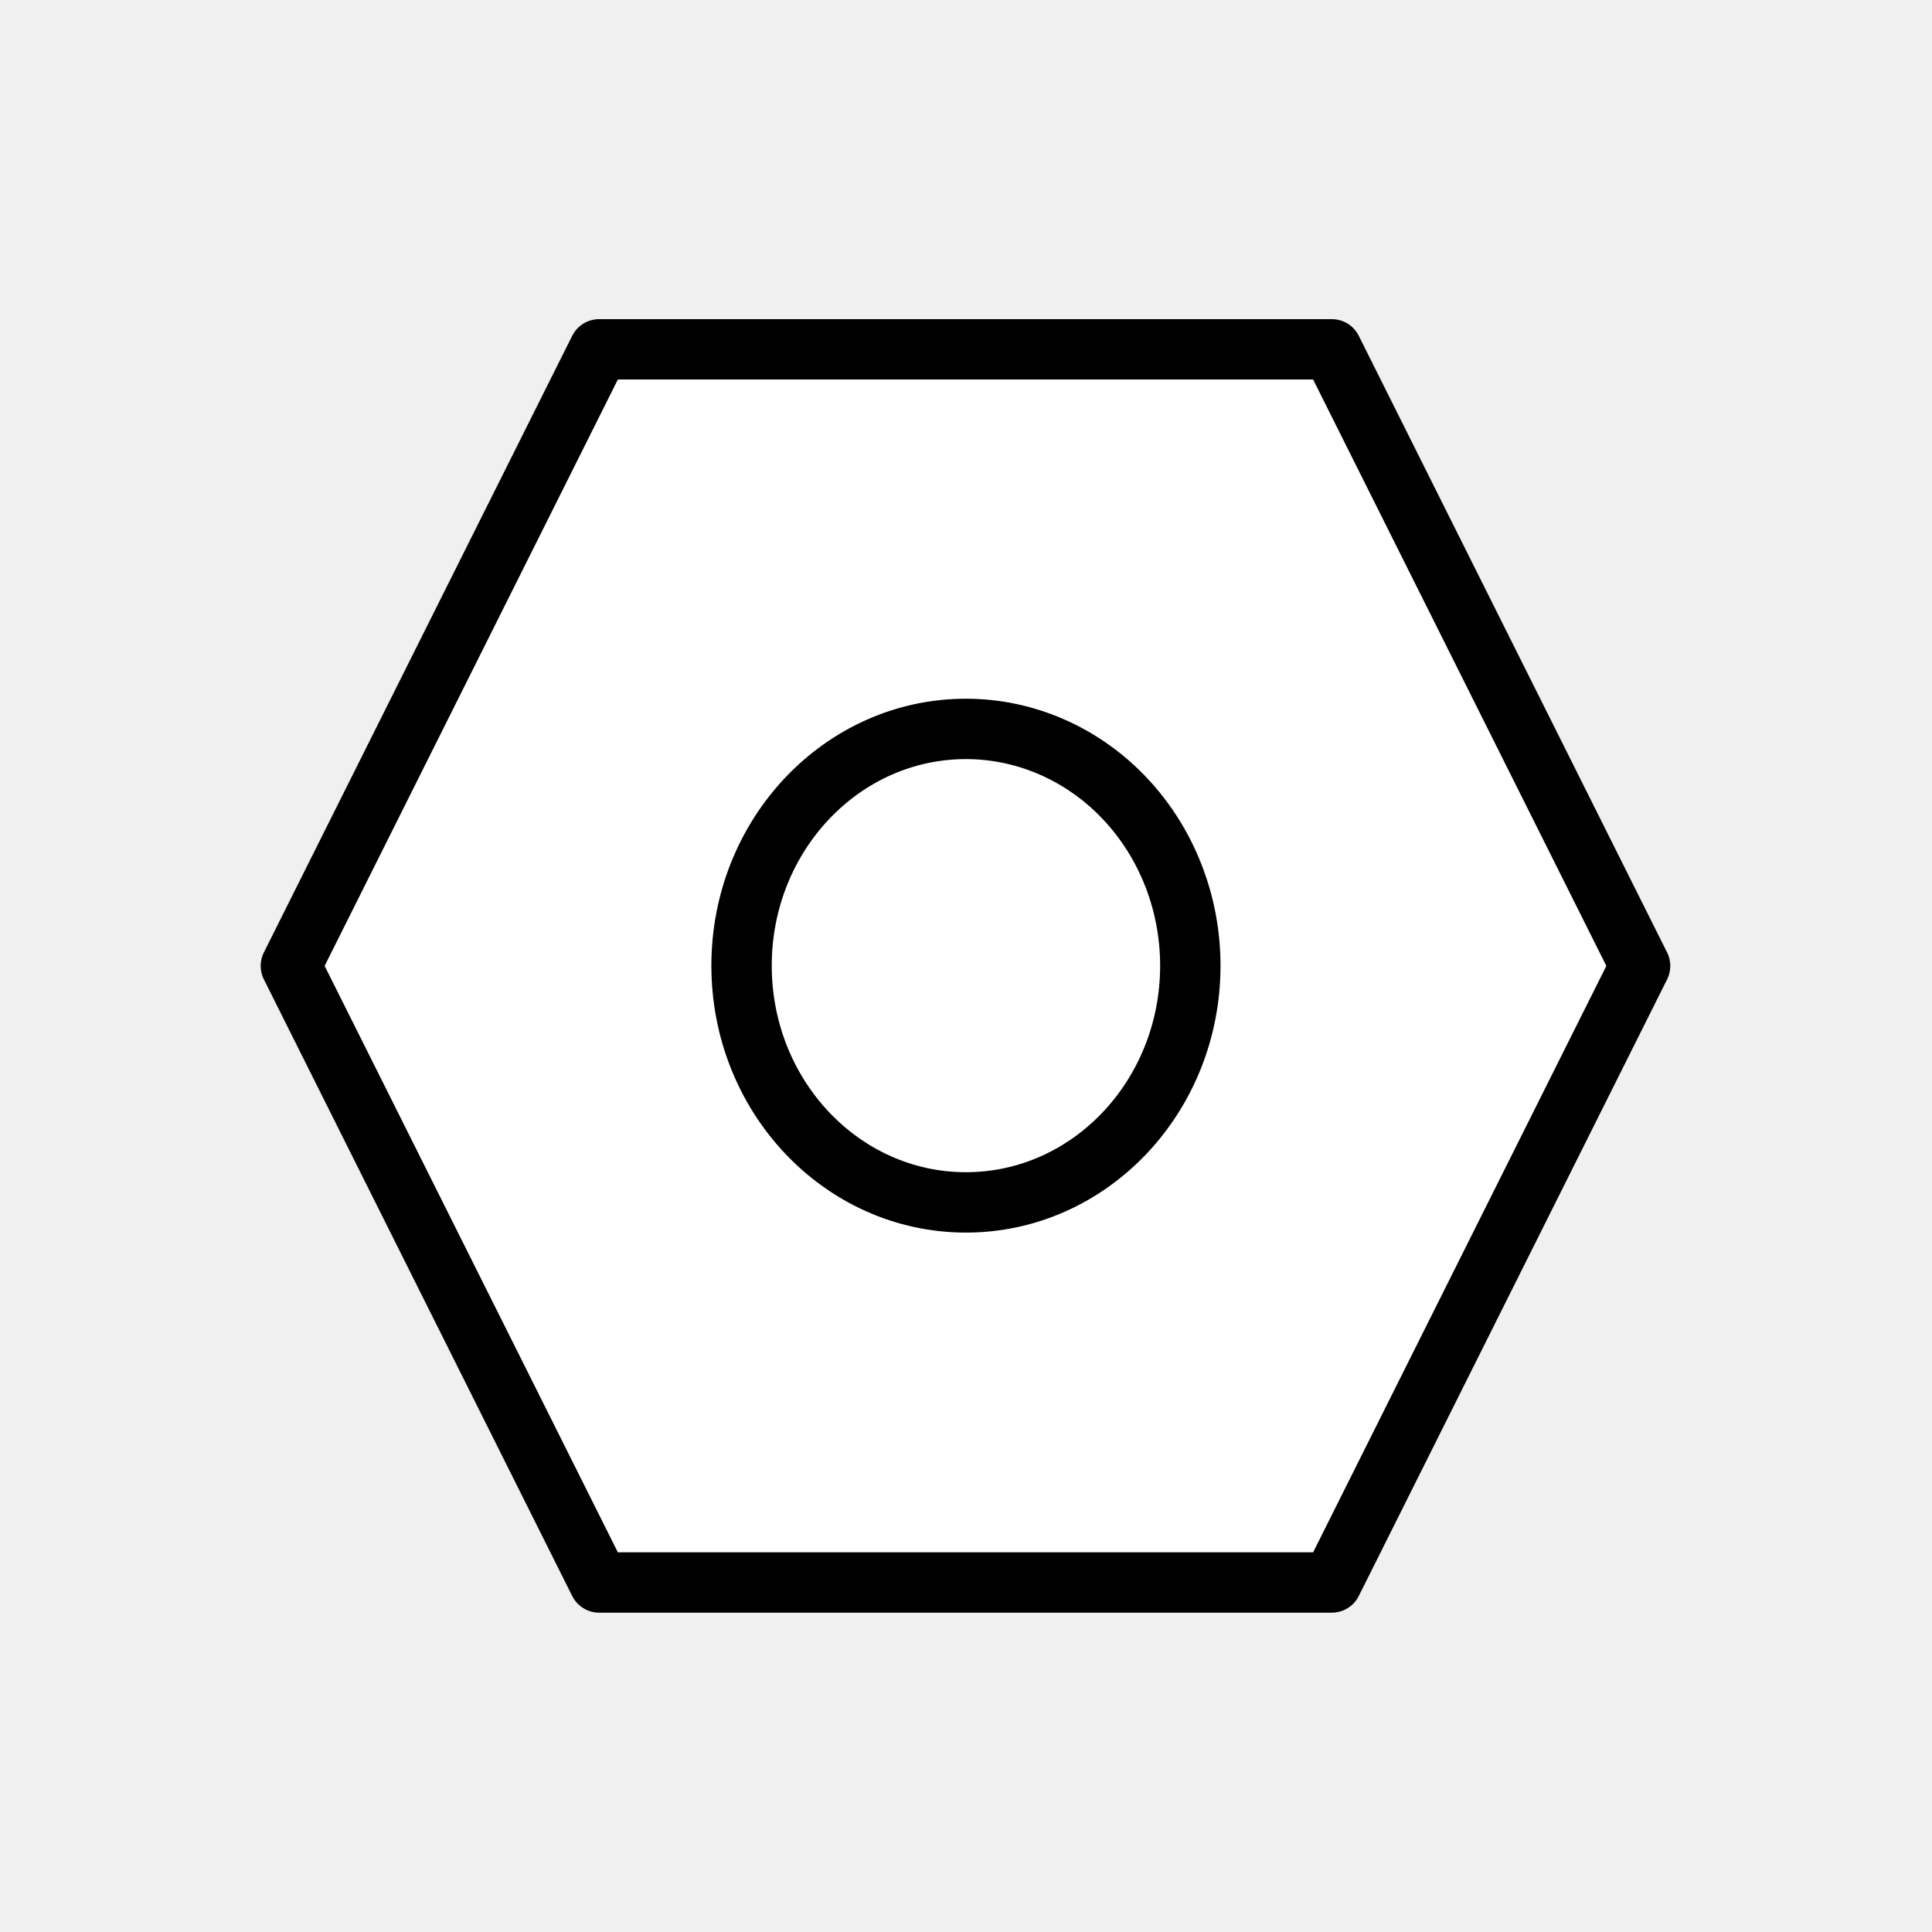
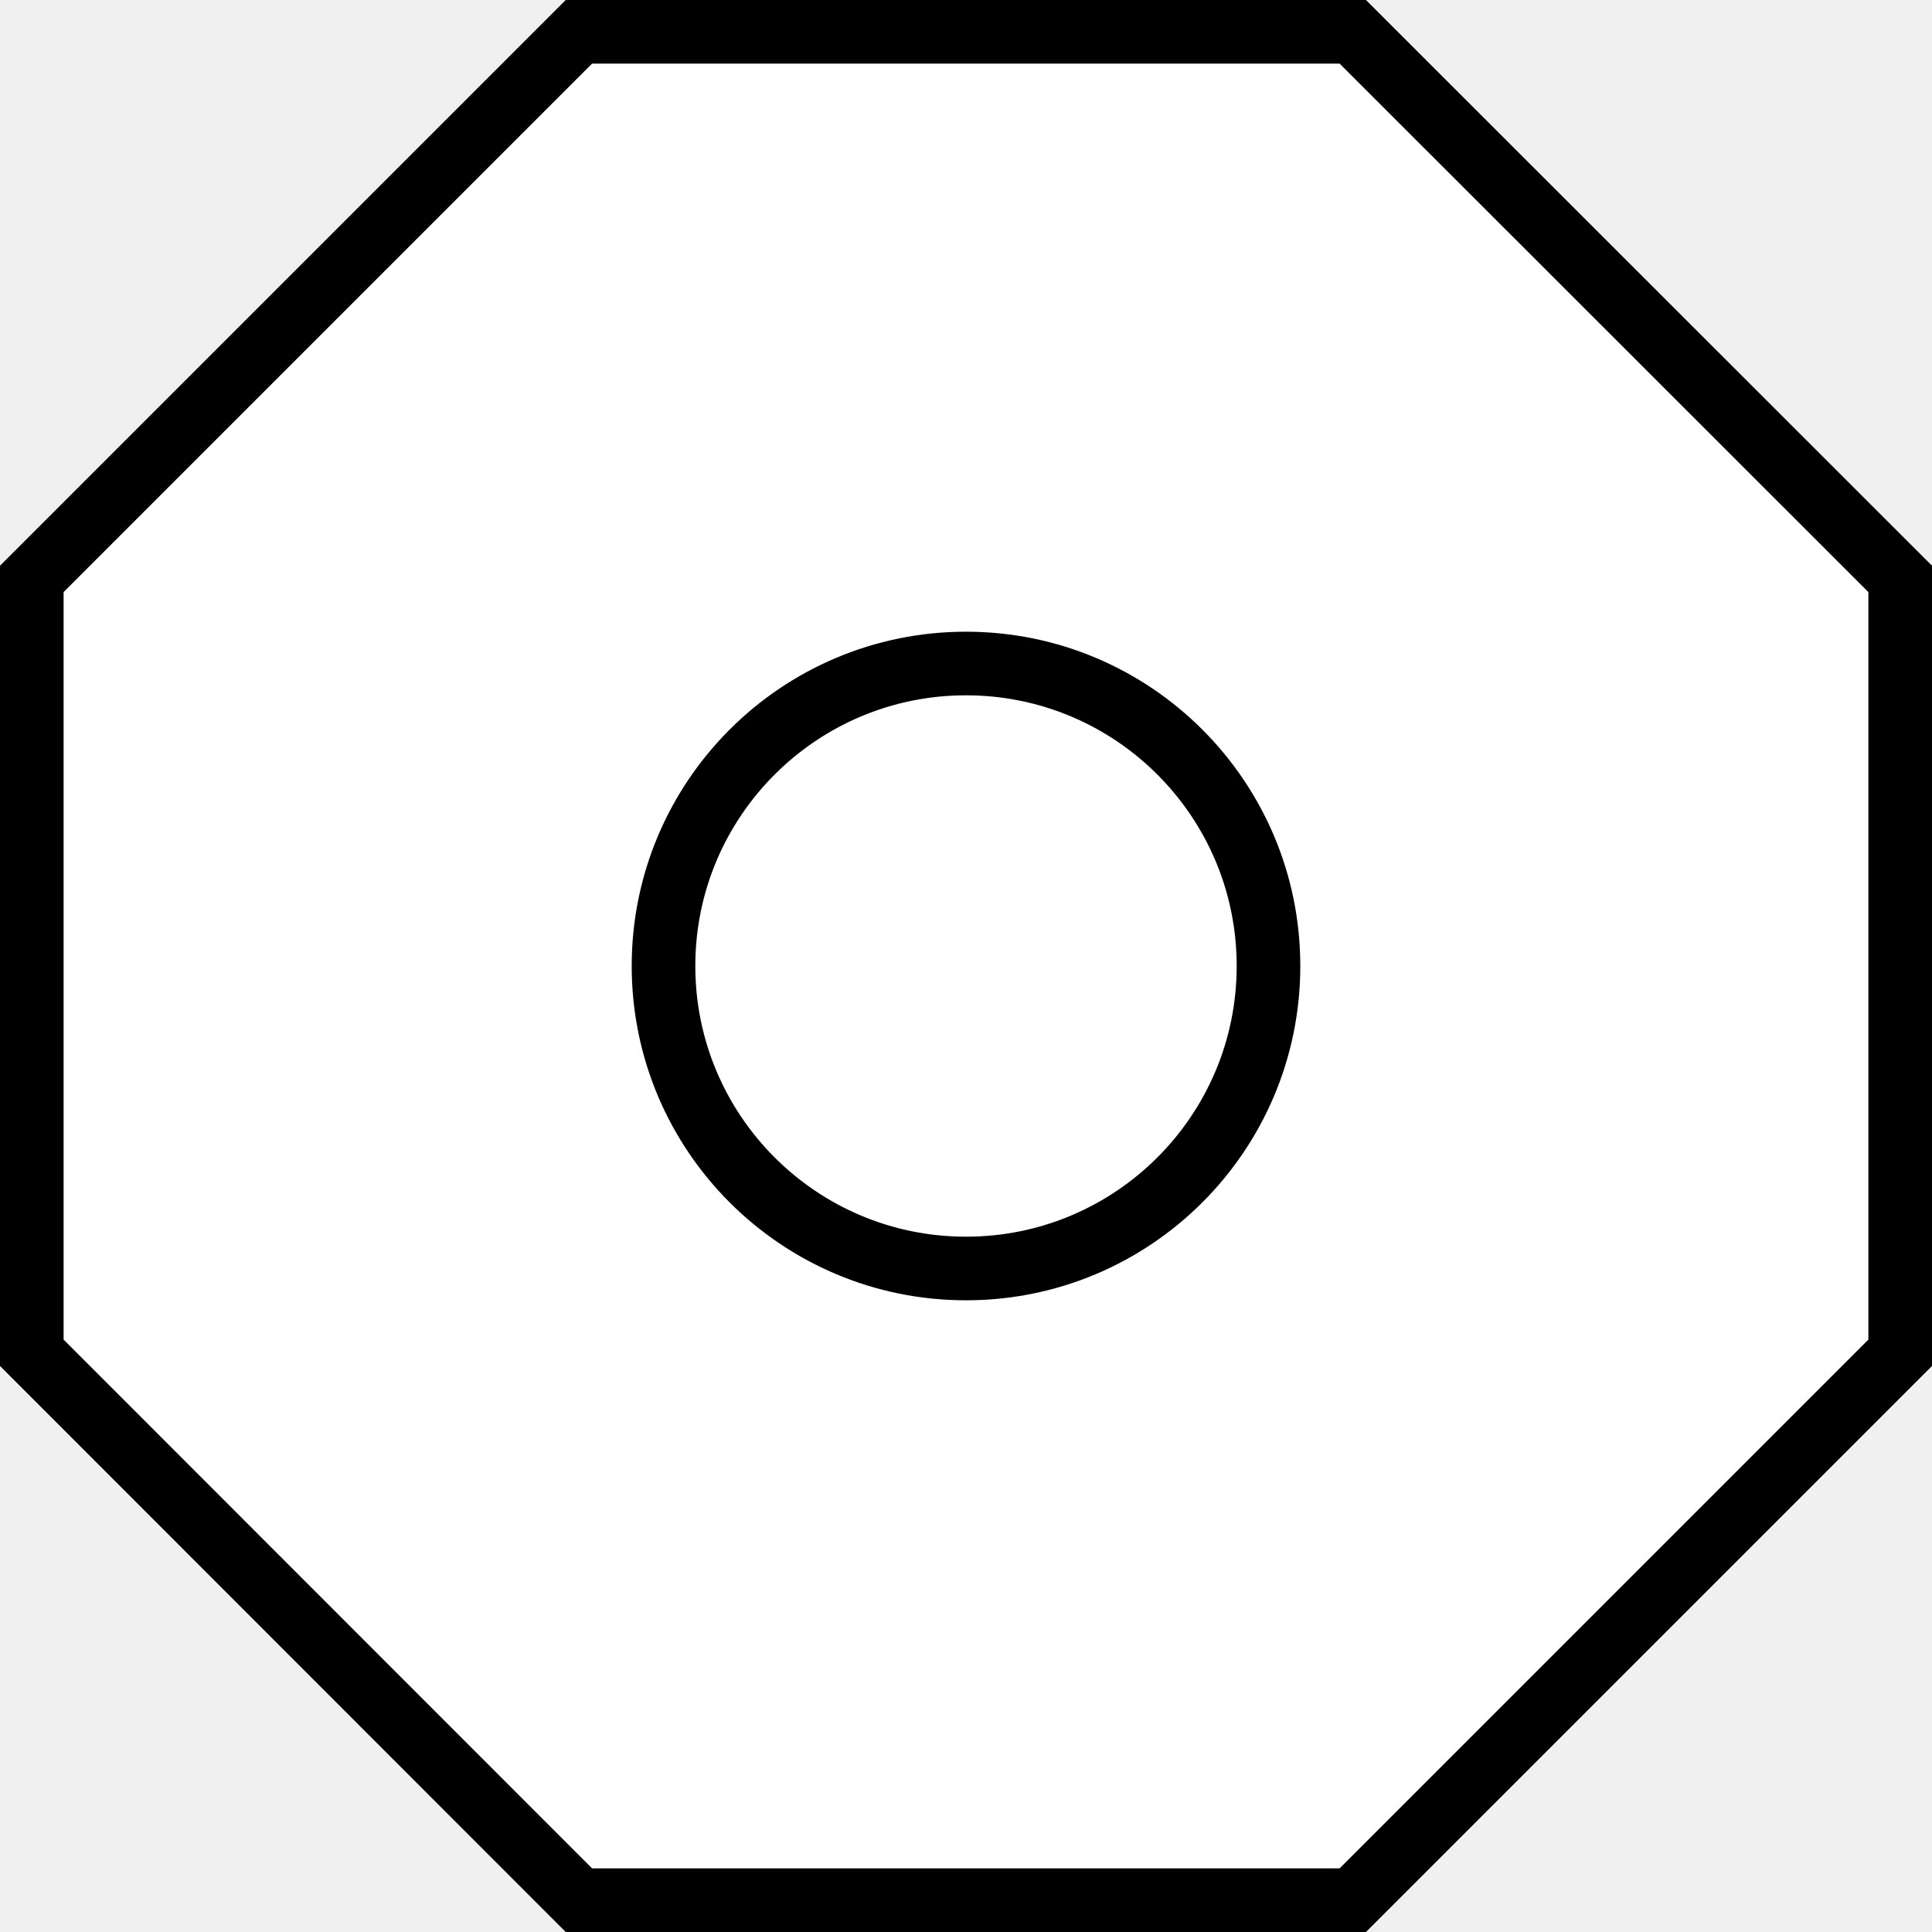
- <svg xmlns="http://www.w3.org/2000/svg" version="1.1" viewBox="0.0 0.0 64.0 64.0" fill="none" stroke="none" stroke-linecap="square" stroke-miterlimit="10">
-   <clipPath id="p.0">
-     <path d="m0 0l64.0 0l0 64.0l-64.0 0l0 -64.0z" clip-rule="nonzero" />
-   </clipPath>
-   <g clip-path="url(#p.0)">
-     <path fill="#000000" fill-opacity="0.0" d="m0 0l64.0 0l0 64.0l-64.0 0z" fill-rule="evenodd" />
-     <path fill="#ffffff" d="m9.636 31.997l10.213 -20.425l24.268 0l10.213 20.425l-10.213 20.425l-24.268 0z" fill-rule="evenodd" />
-     <path stroke="#000000" stroke-width="2.0" stroke-linejoin="round" stroke-linecap="butt" d="m9.636 31.997l10.213 -20.425l24.268 0l10.213 20.425l-10.213 20.425l-24.268 0z" fill-rule="evenodd" />
-     <path fill="#ffffff" d="m24.565 31.989l0 0c0 -4.331 3.328 -7.843 7.433 -7.843l0 0c1.971 0 3.862 0.826 5.256 2.297c1.394 1.471 2.177 3.466 2.177 5.545l0 0c0 4.331 -3.328 7.843 -7.433 7.843l0 0c-4.105 0 -7.433 -3.511 -7.433 -7.843z" fill-rule="evenodd" />
-     <path stroke="#000000" stroke-width="2.0" stroke-linejoin="round" stroke-linecap="butt" d="m24.565 31.989l0 0c0 -4.331 3.328 -7.843 7.433 -7.843l0 0c1.971 0 3.862 0.826 5.256 2.297c1.394 1.471 2.177 3.466 2.177 5.545l0 0c0 4.331 -3.328 7.843 -7.433 7.843l0 0c-4.105 0 -7.433 -3.511 -7.433 -7.843z" fill-rule="evenodd" />
+ <svg xmlns="http://www.w3.org/2000/svg" viewBox="0 0 60.74 60.74">
+   <defs>
+     <style>.cls-1{fill:#fff;stroke:#000;stroke-miterlimit:10;stroke-width:2px;}</style>
+   </defs>
+   <g id="Layer_2" data-name="Layer 2">
+     <g id="Settings_Icon" data-name="Settings Icon">
+       <polygon class="cls-1" points="42.53 1 18.2 1 1 18.2 1 42.53 18.2 59.74 42.53 59.74 59.74 42.53 59.74 18.2 42.53 1" />
+       <circle class="cls-1" cx="30.37" cy="30.37" r="9.51" />
+     </g>
  </g>
</svg>
